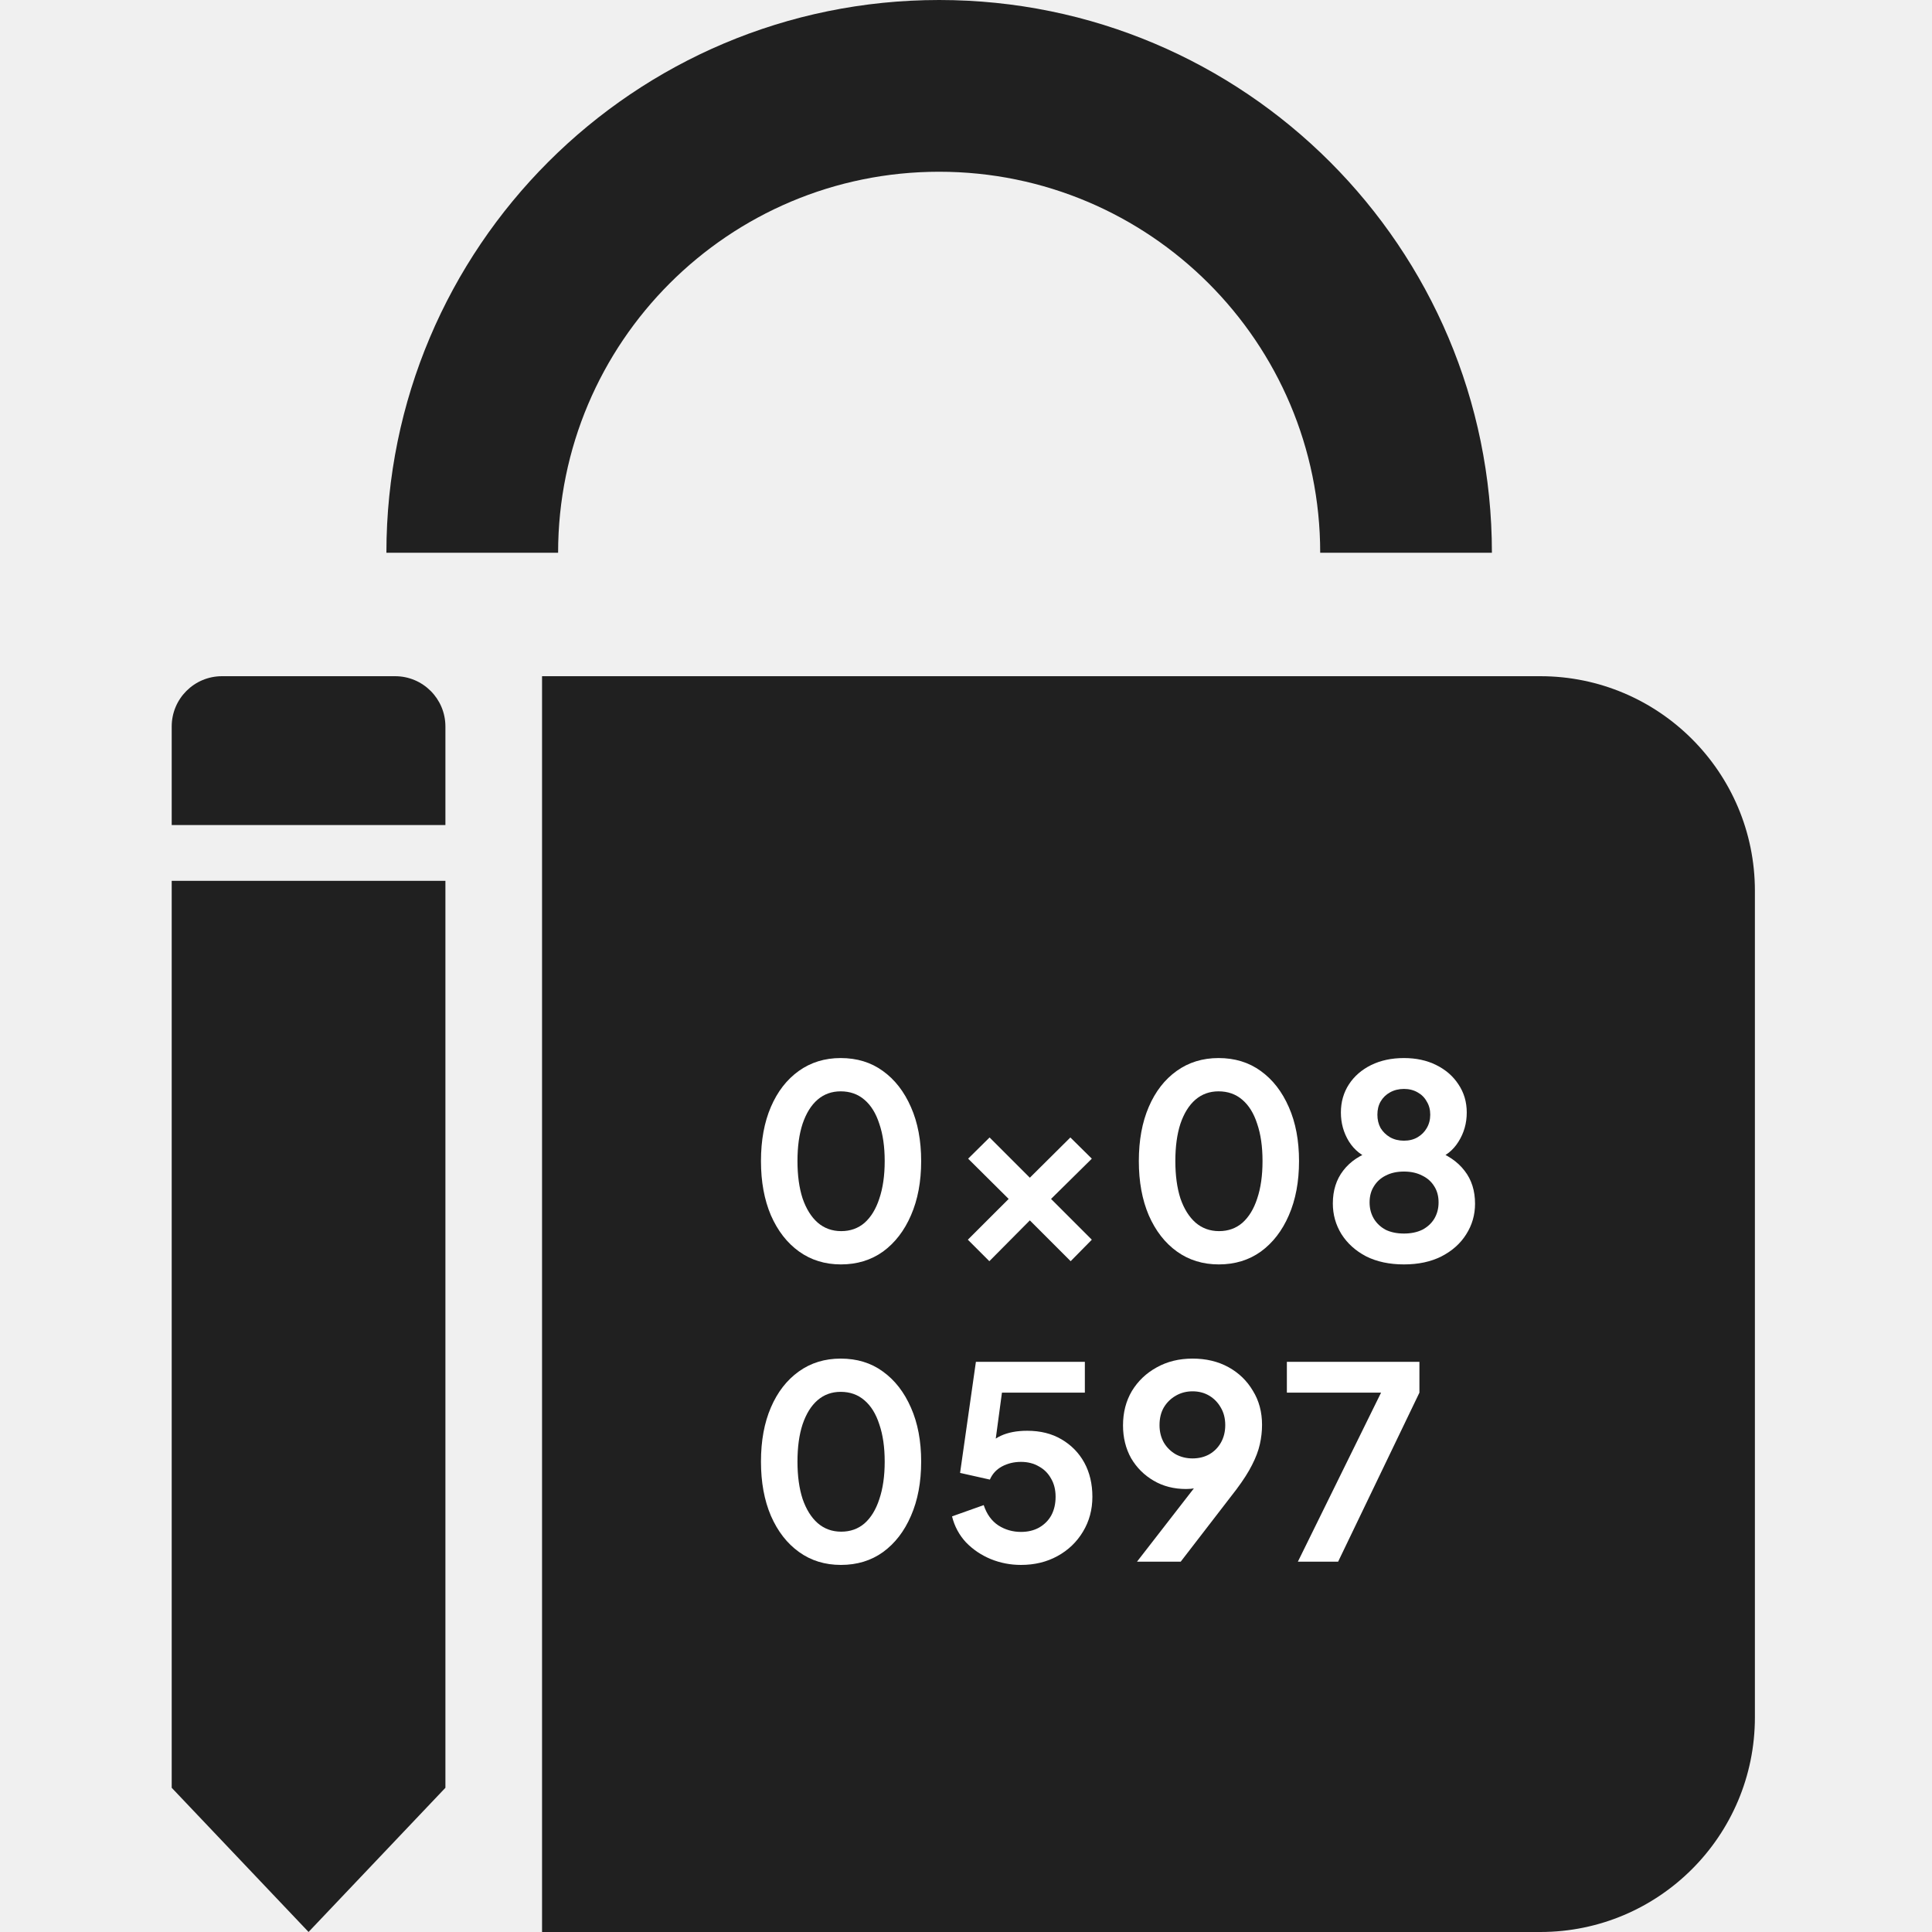
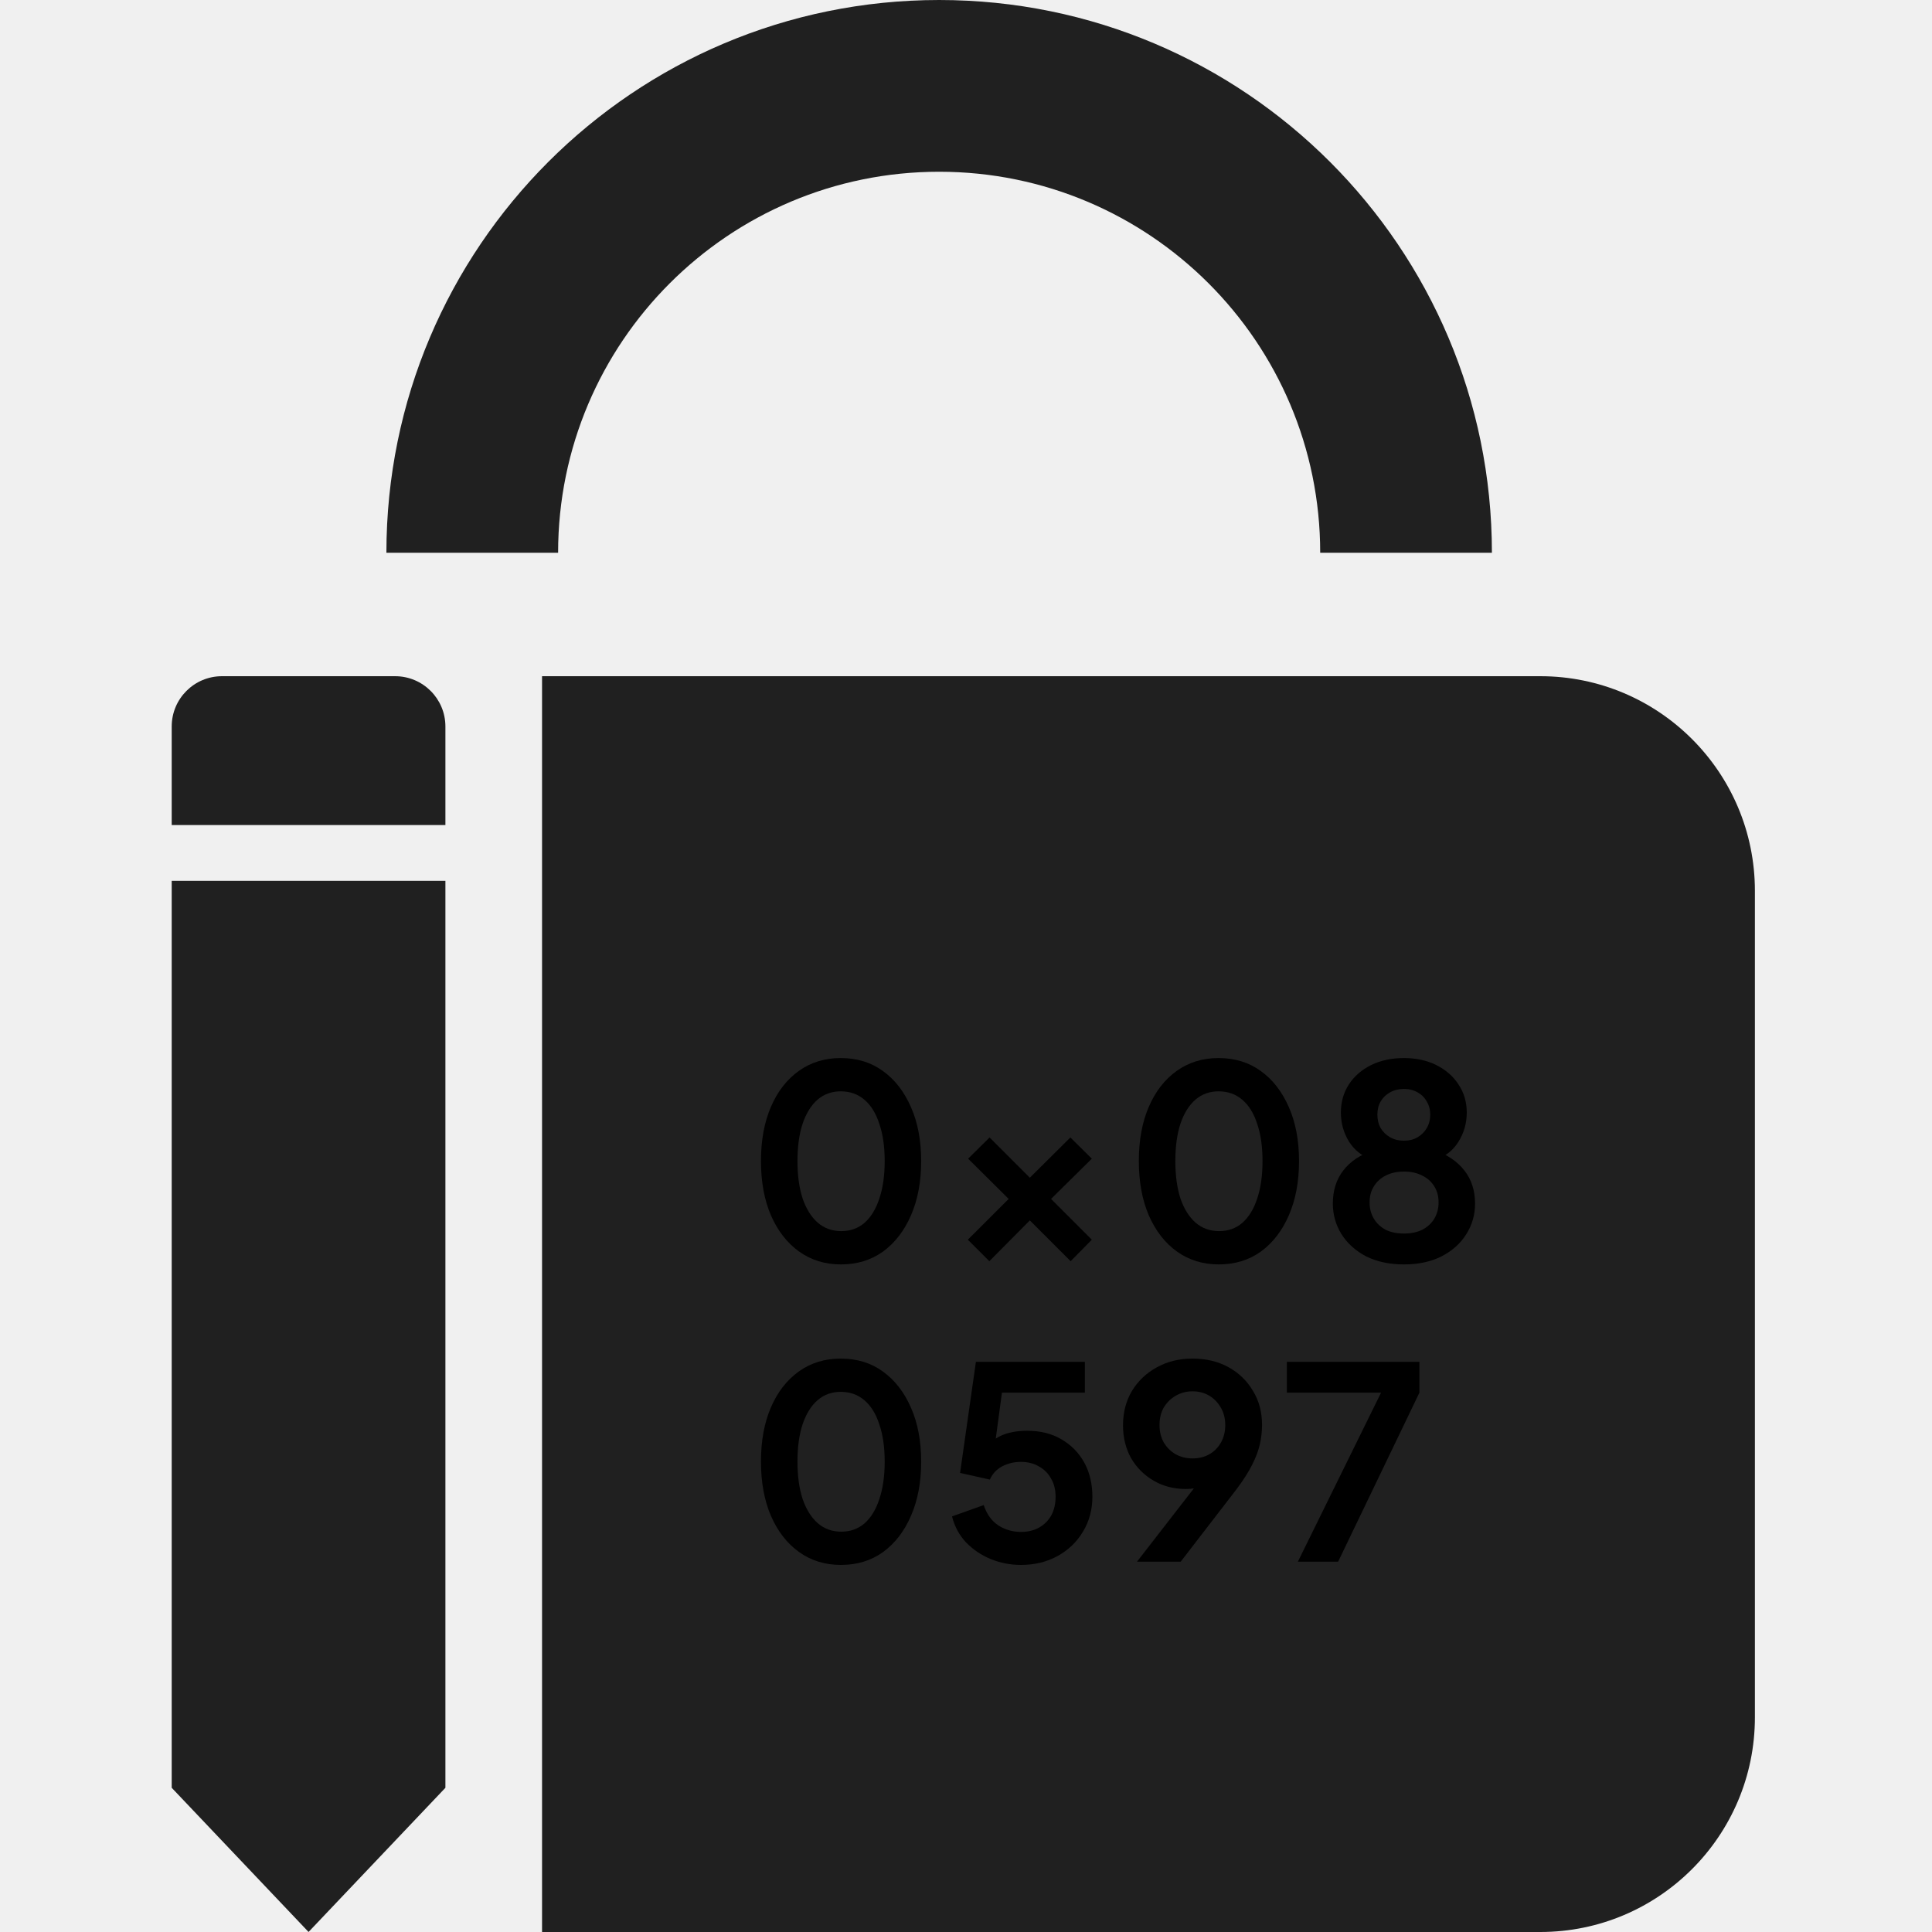
<svg xmlns="http://www.w3.org/2000/svg" width="48" height="48" viewBox="0 0 48 48" fill="none" id="logo">
  <path d="M13.467 16.8H38.267C41.212 16.8 43.6 19.188 43.6 22.133V42.666C43.6 45.612 41.212 48 38.267 48H13.467V16.8Z" fill="#202020" />
  <path fill-rule="evenodd" clip-rule="evenodd" d="M23.333 4.267C18.105 4.267 13.866 8.505 13.866 13.733H9.6C9.6 6.149 15.748 0 23.333 0C30.918 0 37.066 6.149 37.066 13.733H32.8C32.8 8.505 28.561 4.267 23.333 4.267Z" fill="#202020" />
-   <path d="M20.893 31.414C20.497 31.414 20.151 31.307 19.853 31.094C19.555 30.88 19.322 30.58 19.153 30.194C18.988 29.807 18.906 29.358 18.906 28.847C18.906 28.332 18.988 27.883 19.153 27.5C19.317 27.118 19.549 26.82 19.846 26.607C20.144 26.394 20.491 26.287 20.886 26.287C21.291 26.287 21.64 26.394 21.933 26.607C22.231 26.82 22.464 27.12 22.633 27.507C22.802 27.889 22.886 28.336 22.886 28.847C22.886 29.358 22.802 29.807 22.633 30.194C22.468 30.576 22.237 30.876 21.94 31.094C21.642 31.307 21.293 31.414 20.893 31.414ZM20.9 30.587C21.126 30.587 21.32 30.518 21.48 30.38C21.64 30.238 21.762 30.038 21.846 29.78C21.935 29.518 21.98 29.207 21.98 28.847C21.98 28.487 21.935 28.178 21.846 27.92C21.762 27.658 21.637 27.458 21.473 27.32C21.313 27.183 21.117 27.114 20.886 27.114C20.664 27.114 20.473 27.183 20.313 27.32C20.153 27.458 20.029 27.658 19.94 27.92C19.855 28.178 19.813 28.487 19.813 28.847C19.813 29.203 19.855 29.512 19.94 29.774C20.029 30.032 20.153 30.232 20.313 30.374C20.477 30.516 20.673 30.587 20.9 30.587Z" fill="white" />
-   <path d="M24.58 31.334L24.046 30.8L25.06 29.787L24.053 28.787L24.586 28.26L25.586 29.26L26.593 28.26L27.126 28.787L26.113 29.787L27.126 30.8L26.6 31.334L25.586 30.32L24.58 31.334Z" fill="white" />
-   <path d="M30.281 31.414C29.885 31.414 29.538 31.307 29.241 31.094C28.943 30.88 28.71 30.58 28.541 30.194C28.376 29.807 28.294 29.358 28.294 28.847C28.294 28.332 28.376 27.883 28.541 27.5C28.705 27.118 28.936 26.82 29.234 26.607C29.532 26.394 29.878 26.287 30.274 26.287C30.678 26.287 31.027 26.394 31.321 26.607C31.619 26.82 31.852 27.12 32.021 27.507C32.19 27.889 32.274 28.336 32.274 28.847C32.274 29.358 32.19 29.807 32.021 30.194C31.856 30.576 31.625 30.876 31.327 31.094C31.03 31.307 30.681 31.414 30.281 31.414ZM30.287 30.587C30.514 30.587 30.707 30.518 30.867 30.38C31.027 30.238 31.15 30.038 31.234 29.78C31.323 29.518 31.367 29.207 31.367 28.847C31.367 28.487 31.323 28.178 31.234 27.92C31.15 27.658 31.025 27.458 30.861 27.32C30.701 27.183 30.505 27.114 30.274 27.114C30.052 27.114 29.861 27.183 29.701 27.32C29.541 27.458 29.416 27.658 29.327 27.92C29.243 28.178 29.201 28.487 29.201 28.847C29.201 29.203 29.243 29.512 29.327 29.774C29.416 30.032 29.541 30.232 29.701 30.374C29.865 30.516 30.061 30.587 30.287 30.587Z" fill="white" />
-   <path d="M34.881 31.414C34.521 31.414 34.207 31.347 33.941 31.214C33.678 31.076 33.474 30.892 33.327 30.66C33.185 30.429 33.114 30.176 33.114 29.9C33.114 29.576 33.201 29.303 33.374 29.08C33.547 28.854 33.798 28.687 34.127 28.58L34.074 28.8C33.839 28.725 33.652 28.578 33.514 28.36C33.381 28.143 33.314 27.903 33.314 27.64C33.314 27.378 33.381 27.145 33.514 26.94C33.647 26.736 33.832 26.576 34.067 26.46C34.303 26.345 34.574 26.287 34.881 26.287C35.183 26.287 35.45 26.345 35.681 26.46C35.916 26.576 36.101 26.736 36.234 26.94C36.372 27.145 36.441 27.378 36.441 27.64C36.441 27.907 36.372 28.149 36.234 28.367C36.101 28.58 35.916 28.727 35.681 28.807L35.634 28.574C35.963 28.689 36.214 28.86 36.387 29.087C36.561 29.309 36.647 29.583 36.647 29.907C36.647 30.183 36.574 30.436 36.427 30.667C36.285 30.894 36.081 31.076 35.814 31.214C35.552 31.347 35.241 31.414 34.881 31.414ZM34.881 30.647C35.054 30.647 35.205 30.616 35.334 30.554C35.463 30.487 35.563 30.396 35.634 30.28C35.705 30.16 35.741 30.025 35.741 29.874C35.741 29.718 35.705 29.585 35.634 29.474C35.563 29.358 35.463 29.269 35.334 29.207C35.205 29.14 35.054 29.107 34.881 29.107C34.707 29.107 34.556 29.14 34.427 29.207C34.303 29.269 34.205 29.358 34.134 29.474C34.063 29.585 34.027 29.718 34.027 29.874C34.027 30.025 34.063 30.16 34.134 30.28C34.205 30.396 34.303 30.487 34.427 30.554C34.556 30.616 34.707 30.647 34.881 30.647ZM34.881 28.34C35.01 28.34 35.123 28.312 35.221 28.254C35.319 28.196 35.394 28.12 35.447 28.027C35.505 27.929 35.534 27.818 35.534 27.694C35.534 27.569 35.505 27.46 35.447 27.367C35.394 27.269 35.319 27.194 35.221 27.14C35.123 27.083 35.01 27.054 34.881 27.054C34.752 27.054 34.636 27.083 34.534 27.14C34.436 27.194 34.358 27.269 34.301 27.367C34.247 27.46 34.221 27.569 34.221 27.694C34.221 27.818 34.247 27.929 34.301 28.027C34.358 28.12 34.436 28.196 34.534 28.254C34.636 28.312 34.752 28.34 34.881 28.34Z" fill="white" />
-   <path d="M20.893 38.88C20.497 38.88 20.151 38.774 19.853 38.56C19.555 38.347 19.322 38.047 19.153 37.66C18.988 37.274 18.906 36.825 18.906 36.314C18.906 35.798 18.988 35.349 19.153 34.967C19.317 34.585 19.549 34.287 19.846 34.074C20.144 33.86 20.491 33.754 20.886 33.754C21.291 33.754 21.64 33.86 21.933 34.074C22.231 34.287 22.464 34.587 22.633 34.974C22.802 35.356 22.886 35.803 22.886 36.314C22.886 36.825 22.802 37.274 22.633 37.66C22.468 38.043 22.237 38.343 21.94 38.56C21.642 38.774 21.293 38.88 20.893 38.88ZM20.9 38.054C21.126 38.054 21.32 37.985 21.48 37.847C21.64 37.705 21.762 37.505 21.846 37.247C21.935 36.985 21.98 36.674 21.98 36.314C21.98 35.954 21.935 35.645 21.846 35.387C21.762 35.125 21.637 34.925 21.473 34.787C21.313 34.649 21.117 34.58 20.886 34.58C20.664 34.58 20.473 34.649 20.313 34.787C20.153 34.925 20.029 35.125 19.94 35.387C19.855 35.645 19.813 35.954 19.813 36.314C19.813 36.669 19.855 36.978 19.94 37.24C20.029 37.498 20.153 37.698 20.313 37.84C20.477 37.983 20.673 38.054 20.9 38.054Z" fill="white" />
-   <path d="M25.366 38.88C25.104 38.88 24.853 38.832 24.613 38.734C24.377 38.636 24.173 38.498 24 38.32C23.831 38.138 23.715 37.923 23.653 37.674L24.44 37.394C24.515 37.62 24.637 37.789 24.806 37.9C24.975 38.007 25.162 38.06 25.366 38.06C25.535 38.06 25.684 38.025 25.813 37.954C25.946 37.878 26.049 37.776 26.12 37.647C26.191 37.514 26.226 37.36 26.226 37.187C26.226 37.014 26.189 36.863 26.113 36.734C26.042 36.605 25.942 36.505 25.813 36.434C25.684 36.358 25.535 36.32 25.366 36.32C25.193 36.32 25.035 36.358 24.893 36.434C24.755 36.509 24.655 36.618 24.593 36.76L23.853 36.594L24.246 33.834H26.953V34.6H24.606L24.946 34.207L24.666 36.287L24.406 36.074C24.531 35.892 24.682 35.758 24.86 35.674C25.042 35.589 25.262 35.547 25.52 35.547C25.849 35.547 26.133 35.618 26.373 35.76C26.617 35.903 26.806 36.096 26.94 36.34C27.073 36.585 27.14 36.867 27.14 37.187C27.14 37.507 27.062 37.796 26.906 38.054C26.751 38.312 26.54 38.514 26.273 38.66C26.006 38.807 25.704 38.88 25.366 38.88Z" fill="white" />
-   <path d="M28.248 38.8L29.934 36.627L30.088 36.787C30.021 36.836 29.957 36.876 29.895 36.907C29.832 36.938 29.766 36.96 29.695 36.974C29.623 36.987 29.548 36.994 29.468 36.994C29.166 36.994 28.897 36.925 28.661 36.787C28.426 36.649 28.239 36.463 28.101 36.227C27.968 35.987 27.901 35.716 27.901 35.414C27.901 35.094 27.974 34.809 28.121 34.56C28.272 34.312 28.477 34.116 28.735 33.974C28.997 33.827 29.294 33.754 29.628 33.754C29.966 33.754 30.263 33.825 30.521 33.967C30.779 34.109 30.981 34.305 31.128 34.554C31.279 34.798 31.355 35.08 31.355 35.4C31.355 35.56 31.337 35.72 31.301 35.88C31.266 36.04 31.201 36.212 31.108 36.394C31.019 36.572 30.89 36.774 30.721 37L29.334 38.8H28.248ZM29.628 36.234C29.783 36.234 29.921 36.2 30.041 36.134C30.166 36.063 30.263 35.965 30.334 35.84C30.406 35.712 30.441 35.567 30.441 35.407C30.441 35.238 30.403 35.092 30.328 34.967C30.257 34.843 30.161 34.745 30.041 34.674C29.921 34.603 29.783 34.567 29.628 34.567C29.477 34.567 29.339 34.603 29.215 34.674C29.09 34.745 28.99 34.843 28.915 34.967C28.843 35.092 28.808 35.238 28.808 35.407C28.808 35.567 28.843 35.712 28.915 35.84C28.99 35.965 29.09 36.063 29.215 36.134C29.339 36.2 29.477 36.234 29.628 36.234Z" fill="white" />
-   <path d="M32.245 38.8L34.312 34.6H31.972V33.834H35.265V34.6L33.245 38.8H32.245Z" fill="white" />
+   <path d="M20.893 31.414C20.497 31.414 20.151 31.307 19.853 31.094C19.555 30.88 19.322 30.58 19.153 30.194C18.988 29.807 18.906 29.358 18.906 28.847C18.906 28.332 18.988 27.883 19.153 27.5C19.317 27.118 19.549 26.82 19.846 26.607C20.144 26.394 20.491 26.287 20.886 26.287C21.291 26.287 21.64 26.394 21.933 26.607C22.231 26.82 22.464 27.12 22.633 27.507C22.802 27.889 22.886 28.336 22.886 28.847C22.886 29.358 22.802 29.807 22.633 30.194C22.468 30.576 22.237 30.876 21.94 31.094C21.642 31.307 21.293 31.414 20.893 31.414ZM20.9 30.587C21.126 30.587 21.32 30.518 21.48 30.38C21.64 30.238 21.762 30.038 21.846 29.78C21.935 29.518 21.98 29.207 21.98 28.847C21.98 28.487 21.935 28.178 21.846 27.92C21.762 27.658 21.637 27.458 21.473 27.32C21.313 27.183 21.117 27.114 20.886 27.114C20.664 27.114 20.473 27.183 20.313 27.32C20.153 27.458 20.029 27.658 19.94 27.92C19.855 28.178 19.813 28.487 19.813 28.847C19.813 29.203 19.855 29.512 19.94 29.774C20.029 30.032 20.153 30.232 20.313 30.374C20.477 30.516 20.673 30.587 20.9 30.587Z" fill="currentcolor" />
+   <path d="M24.58 31.334L24.046 30.8L25.06 29.787L24.053 28.787L24.586 28.26L25.586 29.26L26.593 28.26L27.126 28.787L26.113 29.787L27.126 30.8L26.6 31.334L25.586 30.32L24.58 31.334Z" fill="currentColor" />
+   <path d="M30.281 31.414C29.885 31.414 29.538 31.307 29.241 31.094C28.943 30.88 28.71 30.58 28.541 30.194C28.376 29.807 28.294 29.358 28.294 28.847C28.294 28.332 28.376 27.883 28.541 27.5C28.705 27.118 28.936 26.82 29.234 26.607C29.532 26.394 29.878 26.287 30.274 26.287C30.678 26.287 31.027 26.394 31.321 26.607C31.619 26.82 31.852 27.12 32.021 27.507C32.19 27.889 32.274 28.336 32.274 28.847C32.274 29.358 32.19 29.807 32.021 30.194C31.856 30.576 31.625 30.876 31.327 31.094C31.03 31.307 30.681 31.414 30.281 31.414ZM30.287 30.587C30.514 30.587 30.707 30.518 30.867 30.38C31.027 30.238 31.15 30.038 31.234 29.78C31.323 29.518 31.367 29.207 31.367 28.847C31.367 28.487 31.323 28.178 31.234 27.92C31.15 27.658 31.025 27.458 30.861 27.32C30.701 27.183 30.505 27.114 30.274 27.114C30.052 27.114 29.861 27.183 29.701 27.32C29.541 27.458 29.416 27.658 29.327 27.92C29.243 28.178 29.201 28.487 29.201 28.847C29.201 29.203 29.243 29.512 29.327 29.774C29.416 30.032 29.541 30.232 29.701 30.374C29.865 30.516 30.061 30.587 30.287 30.587Z" fill="currentcolor" />
+   <path d="M34.881 31.414C34.521 31.414 34.207 31.347 33.941 31.214C33.678 31.076 33.474 30.892 33.327 30.66C33.185 30.429 33.114 30.176 33.114 29.9C33.114 29.576 33.201 29.303 33.374 29.08C33.547 28.854 33.798 28.687 34.127 28.58L34.074 28.8C33.839 28.725 33.652 28.578 33.514 28.36C33.381 28.143 33.314 27.903 33.314 27.64C33.314 27.378 33.381 27.145 33.514 26.94C33.647 26.736 33.832 26.576 34.067 26.46C34.303 26.345 34.574 26.287 34.881 26.287C35.183 26.287 35.45 26.345 35.681 26.46C35.916 26.576 36.101 26.736 36.234 26.94C36.372 27.145 36.441 27.378 36.441 27.64C36.441 27.907 36.372 28.149 36.234 28.367C36.101 28.58 35.916 28.727 35.681 28.807L35.634 28.574C35.963 28.689 36.214 28.86 36.387 29.087C36.561 29.309 36.647 29.583 36.647 29.907C36.647 30.183 36.574 30.436 36.427 30.667C36.285 30.894 36.081 31.076 35.814 31.214C35.552 31.347 35.241 31.414 34.881 31.414ZM34.881 30.647C35.054 30.647 35.205 30.616 35.334 30.554C35.463 30.487 35.563 30.396 35.634 30.28C35.705 30.16 35.741 30.025 35.741 29.874C35.741 29.718 35.705 29.585 35.634 29.474C35.563 29.358 35.463 29.269 35.334 29.207C35.205 29.14 35.054 29.107 34.881 29.107C34.707 29.107 34.556 29.14 34.427 29.207C34.303 29.269 34.205 29.358 34.134 29.474C34.063 29.585 34.027 29.718 34.027 29.874C34.027 30.025 34.063 30.16 34.134 30.28C34.205 30.396 34.303 30.487 34.427 30.554C34.556 30.616 34.707 30.647 34.881 30.647ZM34.881 28.34C35.01 28.34 35.123 28.312 35.221 28.254C35.319 28.196 35.394 28.12 35.447 28.027C35.505 27.929 35.534 27.818 35.534 27.694C35.534 27.569 35.505 27.46 35.447 27.367C35.394 27.269 35.319 27.194 35.221 27.14C35.123 27.083 35.01 27.054 34.881 27.054C34.752 27.054 34.636 27.083 34.534 27.14C34.436 27.194 34.358 27.269 34.301 27.367C34.247 27.46 34.221 27.569 34.221 27.694C34.221 27.818 34.247 27.929 34.301 28.027C34.358 28.12 34.436 28.196 34.534 28.254C34.636 28.312 34.752 28.34 34.881 28.34Z" fill="currentcolor" />
+   <path d="M20.893 38.88C20.497 38.88 20.151 38.774 19.853 38.56C19.555 38.347 19.322 38.047 19.153 37.66C18.988 37.274 18.906 36.825 18.906 36.314C18.906 35.798 18.988 35.349 19.153 34.967C19.317 34.585 19.549 34.287 19.846 34.074C20.144 33.86 20.491 33.754 20.886 33.754C21.291 33.754 21.64 33.86 21.933 34.074C22.231 34.287 22.464 34.587 22.633 34.974C22.802 35.356 22.886 35.803 22.886 36.314C22.886 36.825 22.802 37.274 22.633 37.66C22.468 38.043 22.237 38.343 21.94 38.56C21.642 38.774 21.293 38.88 20.893 38.88ZM20.9 38.054C21.126 38.054 21.32 37.985 21.48 37.847C21.64 37.705 21.762 37.505 21.846 37.247C21.935 36.985 21.98 36.674 21.98 36.314C21.98 35.954 21.935 35.645 21.846 35.387C21.762 35.125 21.637 34.925 21.473 34.787C21.313 34.649 21.117 34.58 20.886 34.58C20.664 34.58 20.473 34.649 20.313 34.787C20.153 34.925 20.029 35.125 19.94 35.387C19.855 35.645 19.813 35.954 19.813 36.314C19.813 36.669 19.855 36.978 19.94 37.24C20.029 37.498 20.153 37.698 20.313 37.84C20.477 37.983 20.673 38.054 20.9 38.054Z" fill="currentcolor" />
+   <path d="M25.366 38.88C25.104 38.88 24.853 38.832 24.613 38.734C24.377 38.636 24.173 38.498 24 38.32C23.831 38.138 23.715 37.923 23.653 37.674L24.44 37.394C24.515 37.62 24.637 37.789 24.806 37.9C24.975 38.007 25.162 38.06 25.366 38.06C25.535 38.06 25.684 38.025 25.813 37.954C25.946 37.878 26.049 37.776 26.12 37.647C26.191 37.514 26.226 37.36 26.226 37.187C26.226 37.014 26.189 36.863 26.113 36.734C26.042 36.605 25.942 36.505 25.813 36.434C25.684 36.358 25.535 36.32 25.366 36.32C25.193 36.32 25.035 36.358 24.893 36.434C24.755 36.509 24.655 36.618 24.593 36.76L23.853 36.594L24.246 33.834H26.953V34.6H24.606L24.946 34.207L24.666 36.287L24.406 36.074C24.531 35.892 24.682 35.758 24.86 35.674C25.042 35.589 25.262 35.547 25.52 35.547C25.849 35.547 26.133 35.618 26.373 35.76C26.617 35.903 26.806 36.096 26.94 36.34C27.073 36.585 27.14 36.867 27.14 37.187C27.14 37.507 27.062 37.796 26.906 38.054C26.751 38.312 26.54 38.514 26.273 38.66C26.006 38.807 25.704 38.88 25.366 38.88Z" fill="currentcolor" />
+   <path d="M28.248 38.8L29.934 36.627L30.088 36.787C30.021 36.836 29.957 36.876 29.895 36.907C29.832 36.938 29.766 36.96 29.695 36.974C29.623 36.987 29.548 36.994 29.468 36.994C29.166 36.994 28.897 36.925 28.661 36.787C28.426 36.649 28.239 36.463 28.101 36.227C27.968 35.987 27.901 35.716 27.901 35.414C27.901 35.094 27.974 34.809 28.121 34.56C28.272 34.312 28.477 34.116 28.735 33.974C28.997 33.827 29.294 33.754 29.628 33.754C29.966 33.754 30.263 33.825 30.521 33.967C30.779 34.109 30.981 34.305 31.128 34.554C31.279 34.798 31.355 35.08 31.355 35.4C31.355 35.56 31.337 35.72 31.301 35.88C31.266 36.04 31.201 36.212 31.108 36.394C31.019 36.572 30.89 36.774 30.721 37L29.334 38.8H28.248ZM29.628 36.234C29.783 36.234 29.921 36.2 30.041 36.134C30.166 36.063 30.263 35.965 30.334 35.84C30.406 35.712 30.441 35.567 30.441 35.407C30.441 35.238 30.403 35.092 30.328 34.967C30.257 34.843 30.161 34.745 30.041 34.674C29.921 34.603 29.783 34.567 29.628 34.567C29.477 34.567 29.339 34.603 29.215 34.674C29.09 34.745 28.99 34.843 28.915 34.967C28.843 35.092 28.808 35.238 28.808 35.407C28.808 35.567 28.843 35.712 28.915 35.84C28.99 35.965 29.09 36.063 29.215 36.134C29.339 36.2 29.477 36.234 29.628 36.234Z" fill="currentcolor" />
+   <path d="M32.245 38.8L34.312 34.6H31.972V33.834H35.265V34.6L33.245 38.8H32.245Z" fill="currentcolor" />
  <path d="M4.266 18.05C4.266 17.359 4.825 16.8 5.516 16.8H9.816C10.506 16.8 11.066 17.359 11.066 18.05V20.498H4.266V18.05Z" fill="#202020" />
  <path fill-rule="evenodd" clip-rule="evenodd" d="M11.066 21.884H4.266L4.266 44.417H11.066L11.066 21.884ZM7.666 47.999L4.266 44.417H11.066L7.666 47.999Z" fill="#202020" />
</svg>
